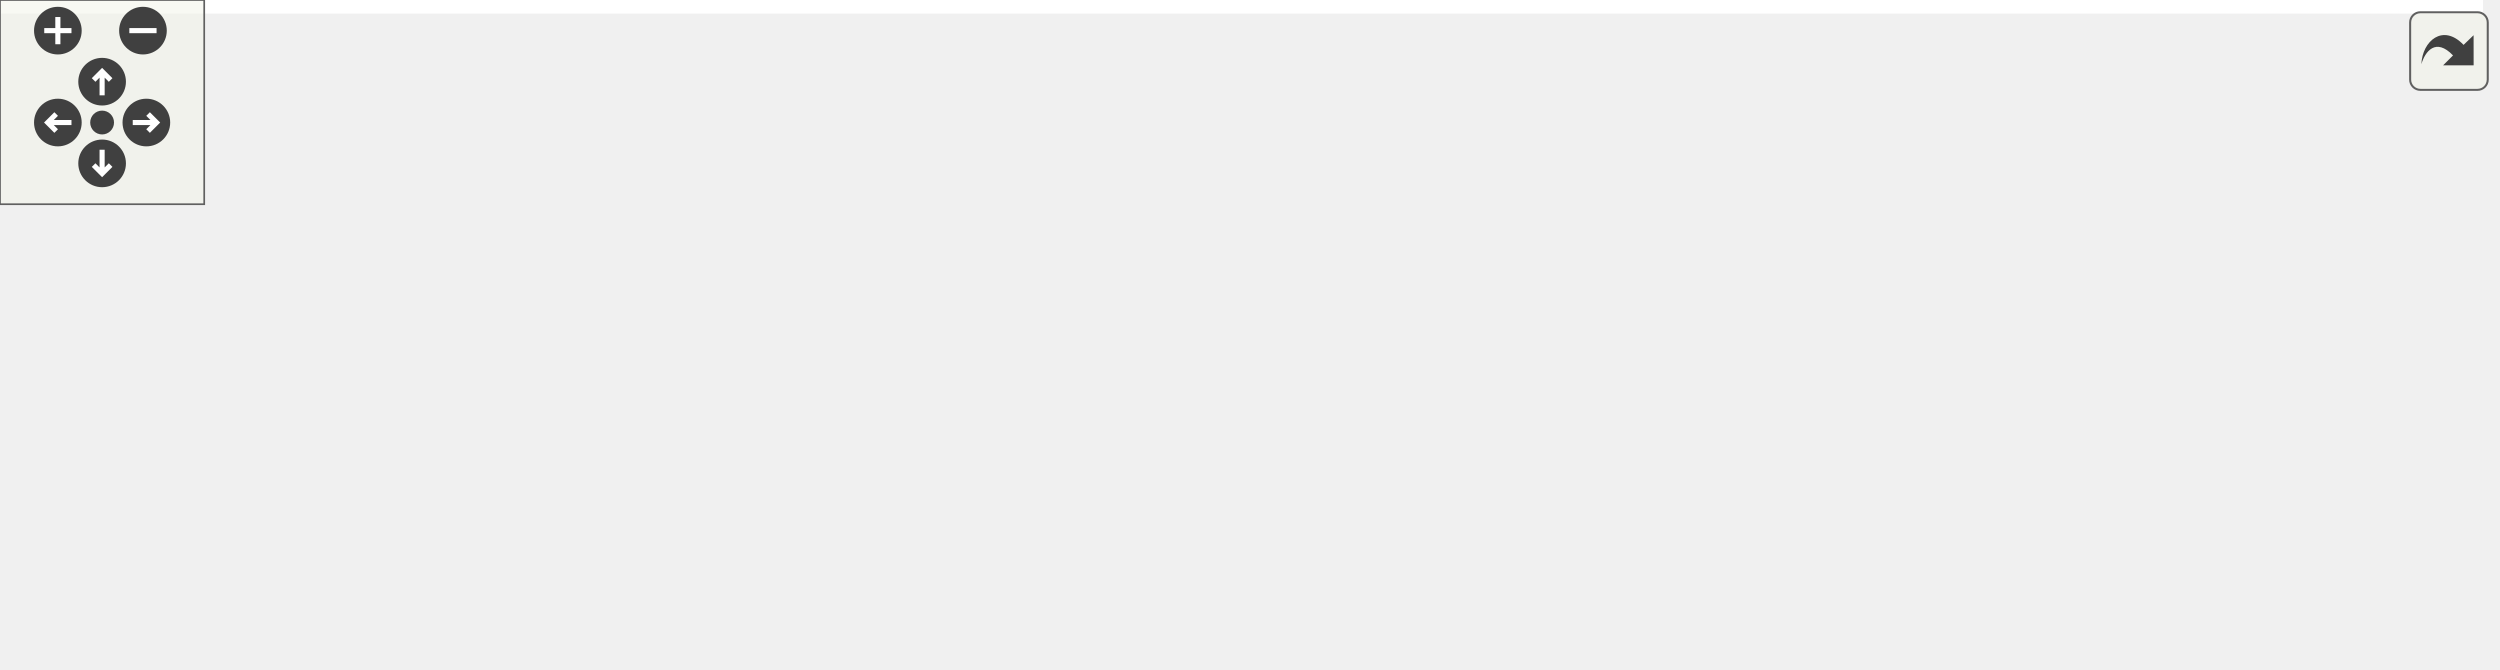
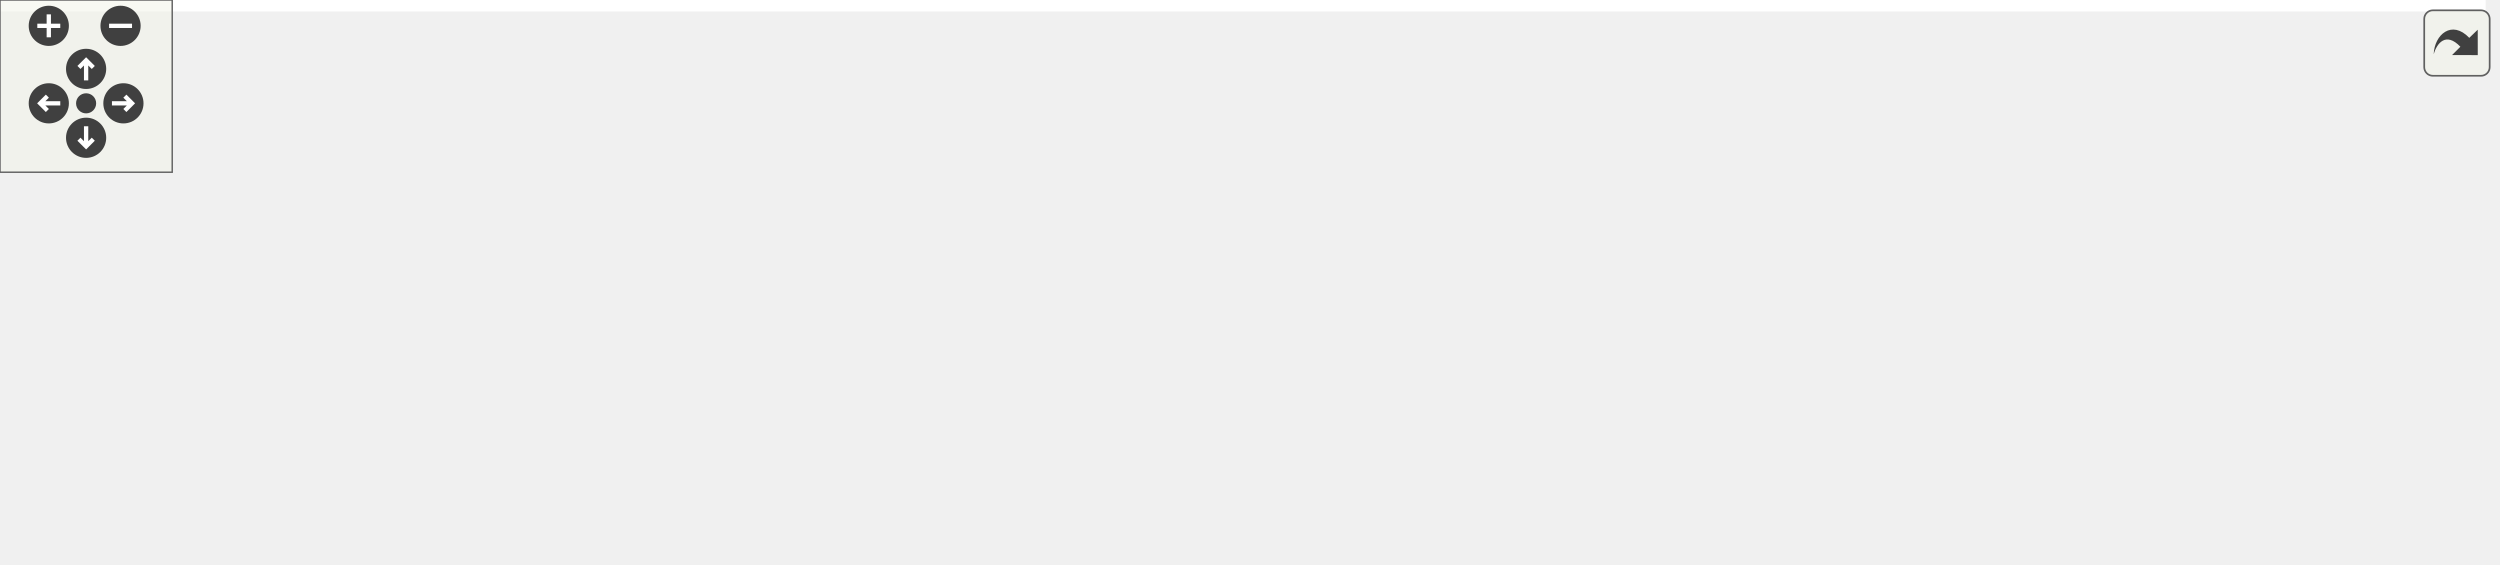
<svg xmlns="http://www.w3.org/2000/svg" xmlns:xlink="http://www.w3.org/1999/xlink" id="main" version="1.1" xml:space="preserve">
  <style type="text/css">
.edge:hover path { stroke: red; }
.edge:hover polygon { stroke: red; fill: red; }
</style>
  <defs>
    <circle id="rim" cx="0" cy="0" r="7" />
    <circle id="rim2" cx="0" cy="0" r="3.5" />
    <g id="zoomPlus">
      <use xlink:href="#rim" fill="#404040">
        <set attributeName="fill" to="#808080" begin="zoomplus.mouseover" end="zoomplus.mouseout" />
      </use>
      <path d="M-4,0h8M0,-4v8" fill="none" stroke="white" stroke-width="1.5" pointer-events="none" />
    </g>
    <g id="zoomMin">
      <use xlink:href="#rim" fill="#404040">
        <set attributeName="fill" to="#808080" begin="zoomminus.mouseover" end="zoomminus.mouseout" />
      </use>
      <path d="M-4,0h8" fill="none" stroke="white" stroke-width="1.5" pointer-events="none" />
    </g>
    <g id="dirArrow">
      <path fill="none" stroke="white" stroke-width="1.5" d="M0,-3.0v7 M-2.5,-0.5L0,-3.0L2.5,-0.5" />
    </g>
    <g id="resetDef">
      <use xlink:href="#rim2" fill="#404040">
        <set attributeName="fill" to="#808080" begin="reset.mouseover" end="reset.mouseout" />
      </use>
    </g>
  </defs>
  <svg id="graph" class="graph">
    <g id="viewport">
-       <polygon fill="white" stroke="transparent" points="-4,4 -4,-136 729.5,-136 729.5,4 -4,4" />
+       <polygon fill="white" stroke="transparent" points="-4,4 -4,-136 866,-136 866,4 -4,4" />
      <g id="node1" class="node">
        <g id="a_node1">
          <a xlink:title="First-person camera module with realistic physics and head-bobbing.">
-             <polygon fill="#bfbfbf" stroke="black" points="358.5,-112.5 358.5,-131.5 459.5,-131.5 459.5,-112.5 358.5,-112.5" />
-             <text text-anchor="middle" x="409" y="-119.5" font-family="Helvetica,sans-Serif" font-size="10.00">include/camera.h</text>
+             <polygon fill="#bfbfbf" stroke="black" points="398.5,-112.5 398.5,-131.5 499.5,-131.5 499.5,-112.5 398.5,-112.5" />
+             <text text-anchor="middle" x="449" y="-119.5" font-family="Helvetica,sans-Serif" font-size="10.00">include/camera.h</text>
          </a>
        </g>
      </g>
      <g id="node2" class="node">
        <g id="a_node2">
          <a xlink:href="app_8h.html" target="_top" xlink:title=" ">
            <polygon fill="white" stroke="black" points="234,-56.5 234,-75.5 316,-75.5 316,-56.5 234,-56.5" />
            <text text-anchor="middle" x="275" y="-63.5" font-family="Helvetica,sans-Serif" font-size="10.00">include/app.h</text>
          </a>
        </g>
      </g>
      <g id="edge1" class="edge">
-         <path fill="none" stroke="midnightblue" d="M378.32,-108.64C353.18,-98.5 318.25,-84.43 296.13,-75.52" />
-         <polygon fill="midnightblue" stroke="midnightblue" points="377.18,-111.95 387.77,-112.44 379.8,-105.46 377.18,-111.95" />
+         <path fill="none" stroke="midnightblue" d="M411.74,-109.44C378.93,-99.26 331.92,-84.66 302.44,-75.52" />
+         <polygon fill="midnightblue" stroke="midnightblue" points="410.84,-112.82 421.43,-112.44 412.92,-106.14 410.84,-112.82" />
      </g>
      <g id="node3" class="node">
        <g id="a_node3">
          <a xlink:href="app_8c.html" target="_top" xlink:title=" ">
            <polygon fill="white" stroke="black" points="419,-0.5 419,-19.5 479,-19.5 479,-0.5 419,-0.5" />
            <text text-anchor="middle" x="449" y="-7.5" font-family="Helvetica,sans-Serif" font-size="10.00">src/app.c</text>
          </a>
        </g>
      </g>
      <g id="edge10" class="edge">
-         <path fill="none" stroke="midnightblue" d="M396.42,-103.94C388.15,-90.49 380.18,-71.48 388,-56 396.54,-39.08 414.78,-26.96 429.09,-19.59" />
-         <polygon fill="midnightblue" stroke="midnightblue" points="393.52,-105.9 402,-112.25 399.33,-102 393.52,-105.9" />
+         <path fill="none" stroke="midnightblue" d="M420,-107.33C407.77,-99.92 394.81,-89.48 388,-76 375.93,-52.1 408.03,-30.82 430.12,-19.53" />
+         <polygon fill="midnightblue" stroke="midnightblue" points="418.66,-110.59 429.09,-112.41 422.07,-104.48 418.66,-110.59" />
      </g>
      <g id="node4" class="node">
        <g id="a_node4">
          <a xlink:href="app__input_8c.html" target="_top" xlink:title=" ">
            <polygon fill="white" stroke="black" points="0,-0.5 0,-19.5 90,-19.5 90,-0.5 0,-0.5" />
            <text text-anchor="middle" x="45" y="-7.5" font-family="Helvetica,sans-Serif" font-size="10.00">src/app_input.c</text>
          </a>
        </g>
      </g>
      <g id="edge11" class="edge">
-         <path fill="none" stroke="midnightblue" d="M358.74,-110.23C321.53,-101.89 269.75,-89.51 225,-76 166.79,-58.43 99.82,-32.76 66.36,-19.56" />
-         <polygon fill="midnightblue" stroke="midnightblue" points="358.31,-113.72 368.83,-112.47 359.82,-106.89 358.31,-113.72" />
+         <path fill="none" stroke="midnightblue" d="M388.25,-111.31C342.86,-103.46 279.52,-91.23 225,-76 165.96,-59.51 98.53,-33.03 65.46,-19.52" />
+         <polygon fill="midnightblue" stroke="midnightblue" points="387.78,-114.78 398.23,-113.01 388.96,-107.88 387.78,-114.78" />
      </g>
      <g id="node8" class="node">
        <g id="a_node8">
          <a xlink:href="renderer_8h.html" target="_top" xlink:title=" ">
            <polygon fill="white" stroke="black" points="397,-56.5 397,-75.5 501,-75.5 501,-56.5 397,-56.5" />
            <text text-anchor="middle" x="449" y="-63.5" font-family="Helvetica,sans-Serif" font-size="10.00">include/renderer.h</text>
          </a>
        </g>
      </g>
      <g id="edge7" class="edge">
-         <path fill="none" stroke="midnightblue" d="M421.7,-103.86C428.63,-94.5 436.91,-83.33 442.52,-75.75" />
-         <polygon fill="midnightblue" stroke="midnightblue" points="418.75,-101.96 415.61,-112.08 424.37,-106.13 418.75,-101.96" />
+         <path fill="none" stroke="midnightblue" d="M449,-101.8C449,-92.91 449,-82.78 449,-75.75" />
+         <polygon fill="midnightblue" stroke="midnightblue" points="445.5,-102.08 449,-112.08 452.5,-102.08 445.5,-102.08" />
      </g>
      <g id="node10" class="node">
        <g id="a_node10">
          <a xlink:href="camera_8c.html" target="_top" xlink:title=" ">
            <polygon fill="white" stroke="black" points="519.5,-56.5 519.5,-75.5 598.5,-75.5 598.5,-56.5 519.5,-56.5" />
            <text text-anchor="middle" x="559" y="-63.5" font-family="Helvetica,sans-Serif" font-size="10.00">src/camera.c</text>
          </a>
        </g>
      </g>
      <g id="edge12" class="edge">
-         <path fill="none" stroke="midnightblue" d="M442.22,-109.04C470.45,-98.88 510.26,-84.55 535.34,-75.52" />
-         <polygon fill="midnightblue" stroke="midnightblue" points="440.99,-105.76 432.77,-112.44 443.36,-112.35 440.99,-105.76" />
+         <path fill="none" stroke="midnightblue" d="M475.76,-107.86C496.16,-97.85 523.67,-84.35 541.37,-75.65" />
+         <polygon fill="midnightblue" stroke="midnightblue" points="474.11,-104.78 466.67,-112.32 477.19,-111.06 474.11,-104.78" />
      </g>
      <g id="node11" class="node">
        <g id="a_node11">
          <a xlink:href="camera__input_8c.html" target="_top" xlink:title=" ">
            <polygon fill="white" stroke="black" points="616.5,-56.5 616.5,-75.5 725.5,-75.5 725.5,-56.5 616.5,-56.5" />
            <text text-anchor="middle" x="671" y="-63.5" font-family="Helvetica,sans-Serif" font-size="10.00">src/camera_input.c</text>
          </a>
        </g>
      </g>
      <g id="edge13" class="edge">
-         <path fill="none" stroke="midnightblue" d="M460.38,-110.41C509.9,-100.2 583.86,-84.96 629.68,-75.52" />
-         <polygon fill="midnightblue" stroke="midnightblue" points="459.6,-107 450.51,-112.44 461.02,-113.85 459.6,-107" />
+         <path fill="none" stroke="midnightblue" d="M494.12,-110.02C536.06,-99.82 597.65,-84.84 635.99,-75.52" />
+         <polygon fill="midnightblue" stroke="midnightblue" points="493.07,-106.68 484.18,-112.44 494.72,-113.48 493.07,-106.68" />
+       </g>
+       <g id="node12" class="node">
+         <g id="a_node12">
+           <a xlink:href="gamepad__input_8c.html" target="_top" xlink:title=" ">
+             <polygon fill="white" stroke="black" points="744,-56.5 744,-75.5 862,-75.5 862,-56.5 744,-56.5" />
+             <text text-anchor="middle" x="803" y="-63.5" font-family="Helvetica,sans-Serif" font-size="10.00">src/gamepad_input.c</text>
+           </a>
+         </g>
+       </g>
+       <g id="edge14" class="edge">
+         <path fill="none" stroke="midnightblue" d="M509.66,-111.75C576.3,-101.58 682.44,-85.39 747.12,-75.52" />
+         <polygon fill="midnightblue" stroke="midnightblue" points="509.08,-108.3 499.72,-113.26 510.13,-115.22 509.08,-108.3" />
      </g>
      <g id="edge2" class="edge">
        <path fill="none" stroke="midnightblue" d="M312.26,-53.44C345.07,-43.26 392.08,-28.66 421.56,-19.52" />
        <polygon fill="midnightblue" stroke="midnightblue" points="311.08,-50.14 302.57,-56.44 313.16,-56.82 311.08,-50.14" />
      </g>
      <g id="edge3" class="edge">
        <path fill="none" stroke="midnightblue" d="M228.8,-54.15C185.34,-43.95 121.16,-28.88 81.27,-19.52" />
        <polygon fill="midnightblue" stroke="midnightblue" points="228.02,-57.57 238.56,-56.44 229.62,-50.75 228.02,-57.57" />
      </g>
      <g id="node5" class="node">
        <g id="a_node5">
          <a xlink:href="app__ui_8c.html" target="_top" xlink:title=" ">
            <polygon fill="white" stroke="black" points="327,-0.5 327,-19.5 401,-19.5 401,-0.5 327,-0.5" />
            <text text-anchor="middle" x="364" y="-7.5" font-family="Helvetica,sans-Serif" font-size="10.00">src/app_ui.c</text>
          </a>
        </g>
      </g>
      <g id="edge4" class="edge">
        <path fill="none" stroke="midnightblue" d="M298.24,-50.9C314.56,-41 335.87,-28.07 349.74,-19.65" />
        <polygon fill="midnightblue" stroke="midnightblue" points="296.03,-48.14 289.3,-56.32 299.66,-54.13 296.03,-48.14" />
      </g>
      <g id="node6" class="node">
        <g id="a_node6">
          <a xlink:href="main_8c.html" target="_top" xlink:title=" ">
            <polygon fill="white" stroke="black" points="108.5,-0.5 108.5,-19.5 175.5,-19.5 175.5,-0.5 108.5,-0.5" />
            <text text-anchor="middle" x="142" y="-7.5" font-family="Helvetica,sans-Serif" font-size="10.00">src/main.c</text>
          </a>
        </g>
      </g>
      <g id="edge5" class="edge">
        <path fill="none" stroke="midnightblue" d="M244.55,-52.64C219.59,-42.5 184.92,-28.43 162.98,-19.52" />
        <polygon fill="midnightblue" stroke="midnightblue" points="243.34,-55.92 253.93,-56.44 245.98,-49.44 243.34,-55.92" />
      </g>
      <g id="node7" class="node">
        <g id="a_node7">
          <a xlink:href="tracy__manager_8c.html" target="_top" xlink:title=" ">
            <polygon fill="white" stroke="black" points="193.5,-0.5 193.5,-19.5 308.5,-19.5 308.5,-0.5 193.5,-0.5" />
            <text text-anchor="middle" x="251" y="-7.5" font-family="Helvetica,sans-Serif" font-size="10.00">src/tracy_manager.c</text>
          </a>
        </g>
      </g>
      <g id="edge6" class="edge">
        <path fill="none" stroke="midnightblue" d="M266.86,-46.69C262.82,-37.59 258.12,-27.01 254.89,-19.75" />
        <polygon fill="midnightblue" stroke="midnightblue" points="263.78,-48.37 271.04,-56.08 270.17,-45.52 263.78,-48.37" />
      </g>
      <g id="edge8" class="edge">
        <path fill="none" stroke="midnightblue" d="M449,-45.8C449,-36.91 449,-26.78 449,-19.75" />
        <polygon fill="midnightblue" stroke="midnightblue" points="445.5,-46.08 449,-56.08 452.5,-46.08 445.5,-46.08" />
      </g>
      <g id="node9" class="node">
        <g id="a_node9">
          <a xlink:href="renderer_8c.html" target="_top" xlink:title=" ">
            <polygon fill="white" stroke="black" points="497.5,-0.5 497.5,-19.5 580.5,-19.5 580.5,-0.5 497.5,-0.5" />
            <text text-anchor="middle" x="539" y="-7.5" font-family="Helvetica,sans-Serif" font-size="10.00">src/renderer.c</text>
          </a>
        </g>
      </g>
      <g id="edge9" class="edge">
        <path fill="none" stroke="midnightblue" d="M472.04,-51.18C488.6,-41.24 510.42,-28.15 524.58,-19.65" />
        <polygon fill="midnightblue" stroke="midnightblue" points="470.23,-48.18 463.46,-56.32 473.84,-54.18 470.23,-48.18" />
      </g>
    </g>
  </svg>
  <g id="navigator" transform="translate(0 0)" fill="#404254">
    <rect fill="#f2f5e9" fill-opacity="0.5" stroke="#606060" stroke-width=".5" x="0" y="0" width="60" height="60" />
    <use id="zoomplus" xlink:href="#zoomPlus" x="17" y="9" />
    <use id="zoomminus" xlink:href="#zoomMin" x="42" y="9" />
    <use id="reset" xlink:href="#resetDef" x="30" y="36" />
    <g id="arrowUp" xlink:href="#dirArrow" transform="translate(30 24)">
      <use xlink:href="#rim" fill="#404040">
        <set attributeName="fill" to="#808080" begin="arrowUp.mouseover" end="arrowUp.mouseout" />
      </use>
      <path fill="none" stroke="white" stroke-width="1.5" d="M0,-3.0v7 M-2.5,-0.5L0,-3.0L2.5,-0.5" />
    </g>
    <g id="arrowRight" xlink:href="#dirArrow" transform="rotate(90) translate(36 -43)">
      <use xlink:href="#rim" fill="#404040">
        <set attributeName="fill" to="#808080" begin="arrowRight.mouseover" end="arrowRight.mouseout" />
      </use>
      <path fill="none" stroke="white" stroke-width="1.5" d="M0,-3.0v7 M-2.5,-0.5L0,-3.0L2.5,-0.5" />
    </g>
    <g id="arrowDown" xlink:href="#dirArrow" transform="rotate(180) translate(-30 -48)">
      <use xlink:href="#rim" fill="#404040">
        <set attributeName="fill" to="#808080" begin="arrowDown.mouseover" end="arrowDown.mouseout" />
      </use>
      <path fill="none" stroke="white" stroke-width="1.5" d="M0,-3.0v7 M-2.5,-0.5L0,-3.0L2.5,-0.5" />
    </g>
    <g id="arrowLeft" xlink:href="#dirArrow" transform="rotate(270) translate(-36 17)">
      <use xlink:href="#rim" fill="#404040">
        <set attributeName="fill" to="#808080" begin="arrowLeft.mouseover" end="arrowLeft.mouseout" />
      </use>
      <path fill="none" stroke="white" stroke-width="1.5" d="M0,-3.0v7 M-2.5,-0.5L0,-3.0L2.5,-0.5" />
    </g>
  </g>
  <svg viewBox="0 0 15 15" width="100%" height="30px" preserveAspectRatio="xMaxYMin meet">
    <g id="arrow_out" transform="scale(0.3 0.3)">
      <a xlink:href="camera_8h__dep__incl_org.svg" target="_base">
        <rect id="button" ry="5" rx="5" y="6" x="6" height="38" width="38" fill="#f2f5e9" fill-opacity="0.5" stroke="#606060" stroke-width="1.0" />
        <path id="arrow" d="M 11.5,31.437 C 11.94,20.098 22.043,11.323 32.159,21.979 L 37.069,17.246 C 37.069,17.246 37.088,32 37.088,32 L 22.16,31.978 C 22.16,31.978 26.998,27.14 26.998,27.14 C 18.529,18.264 13.292,25.23 11.5,31.437 z" style="fill:#404040;" />
      </a>
    </g>
  </svg>
</svg>
